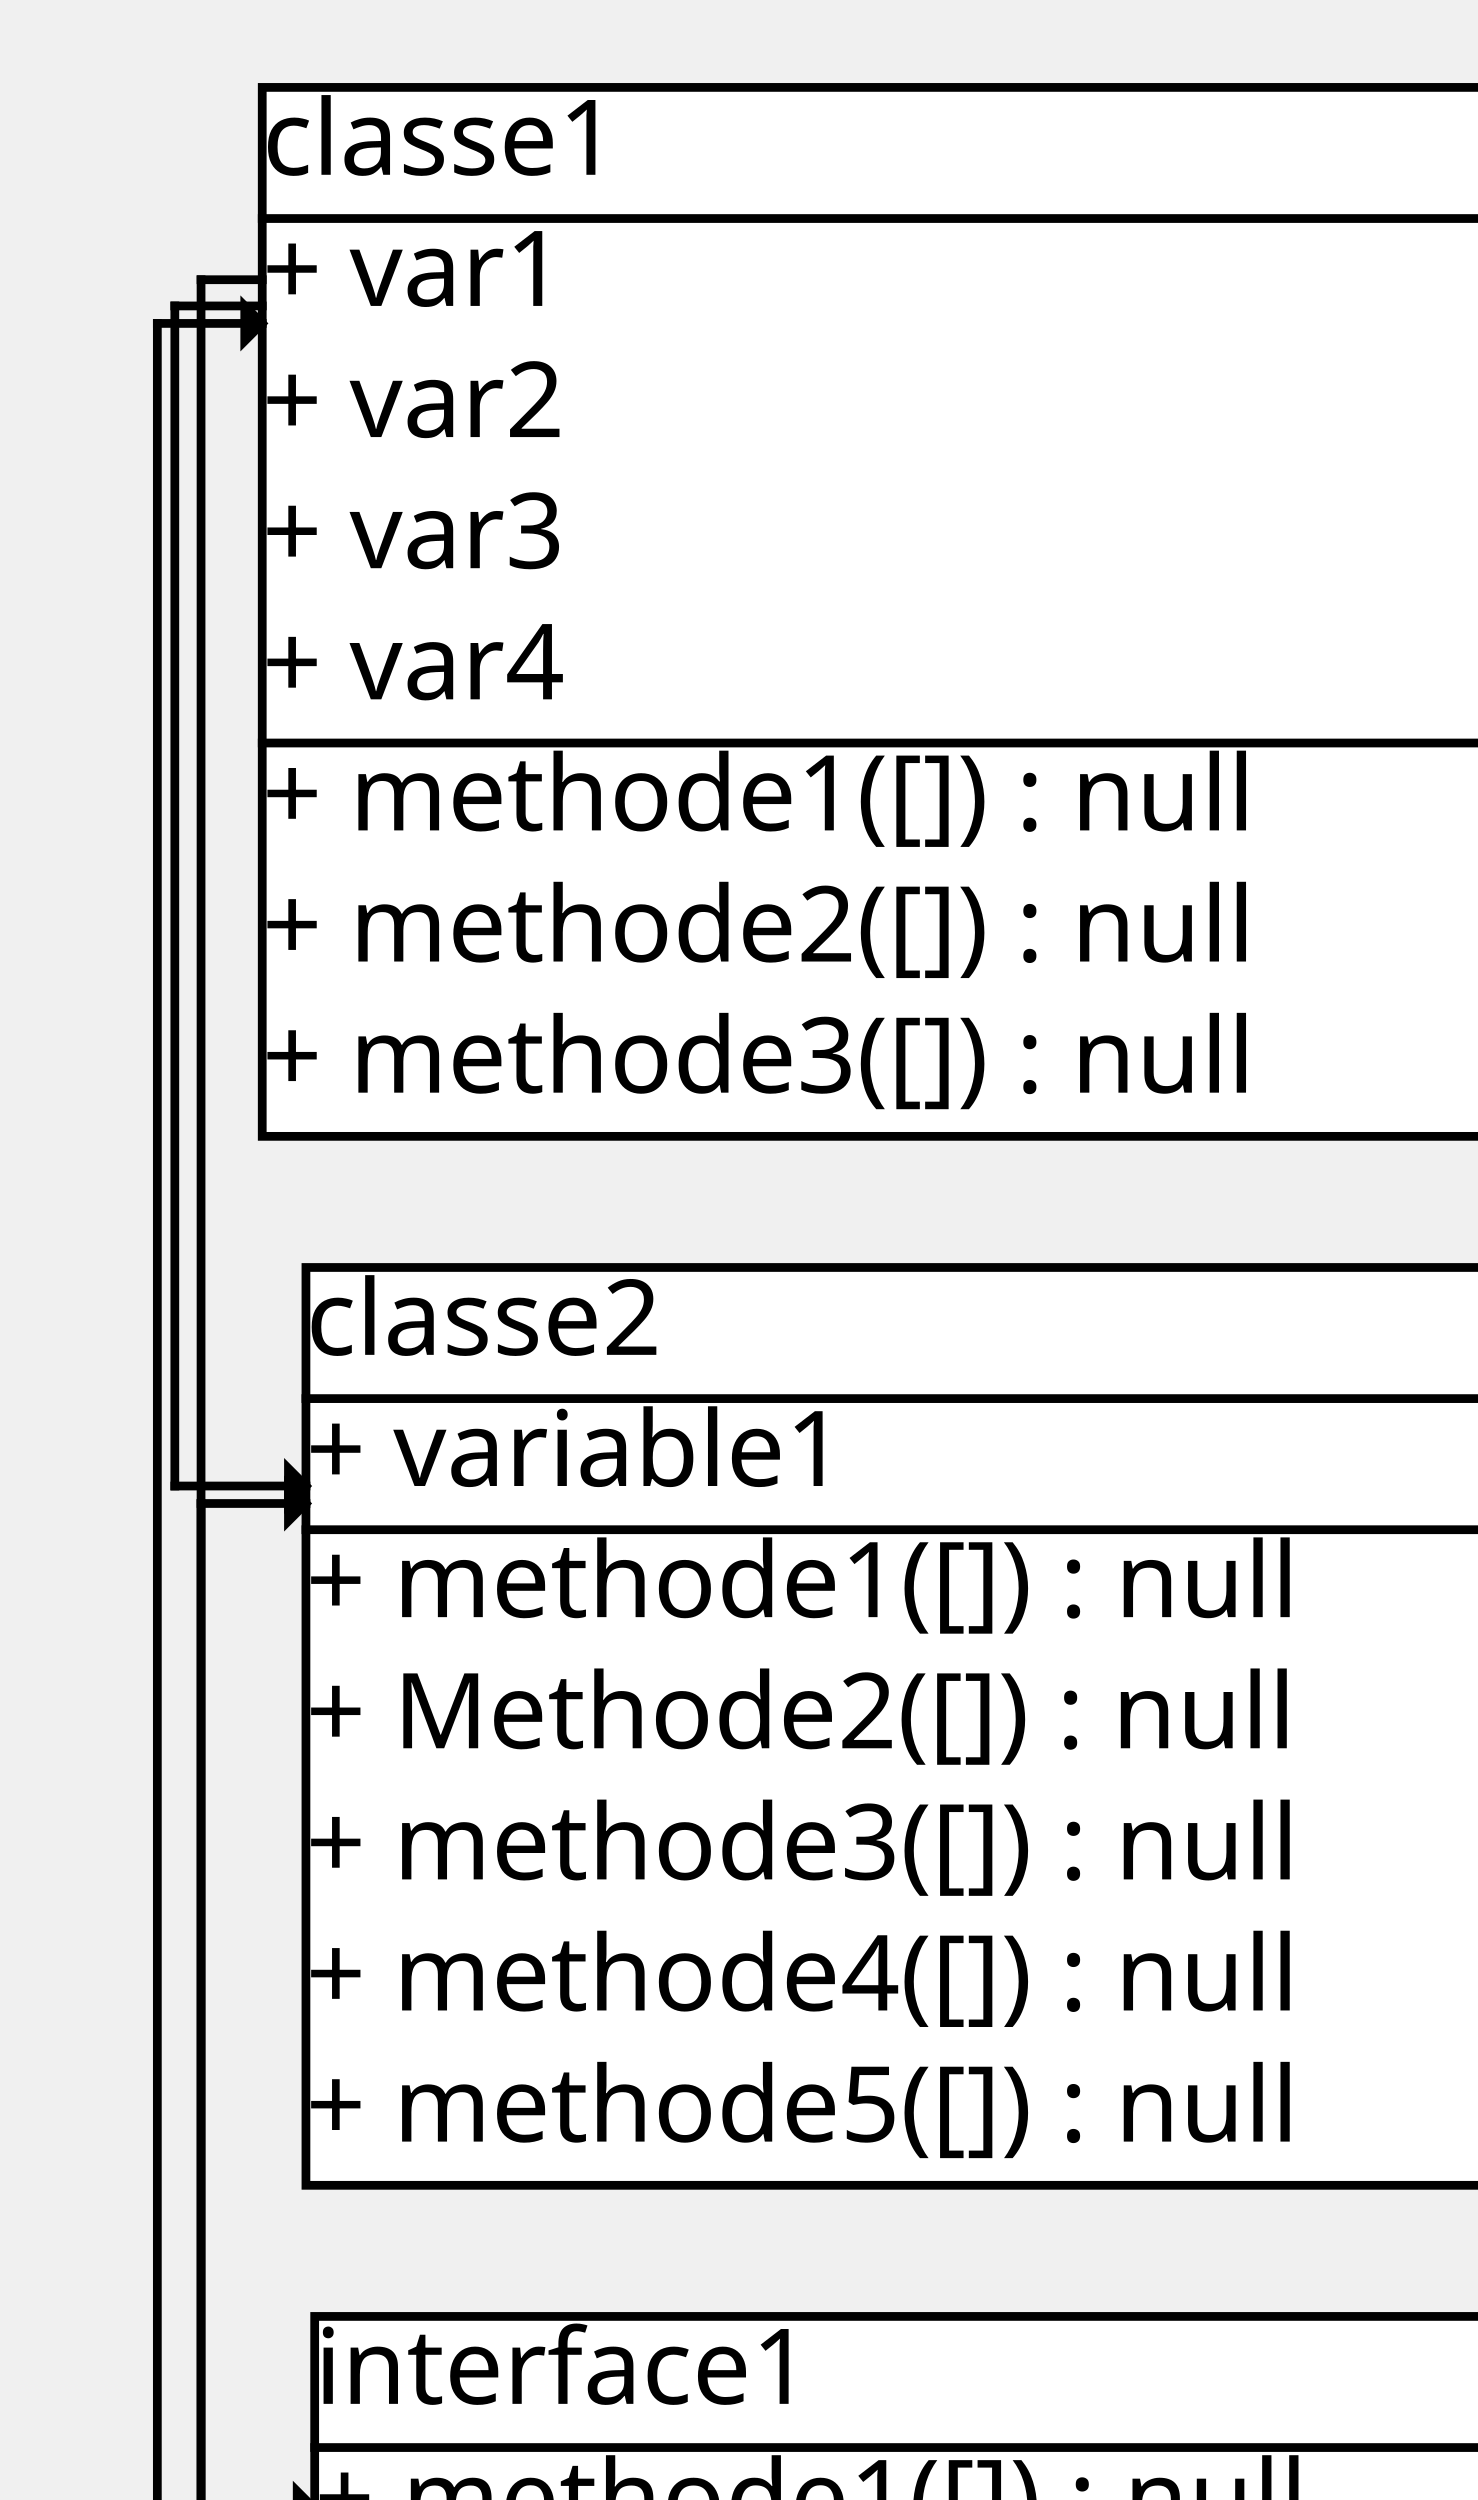
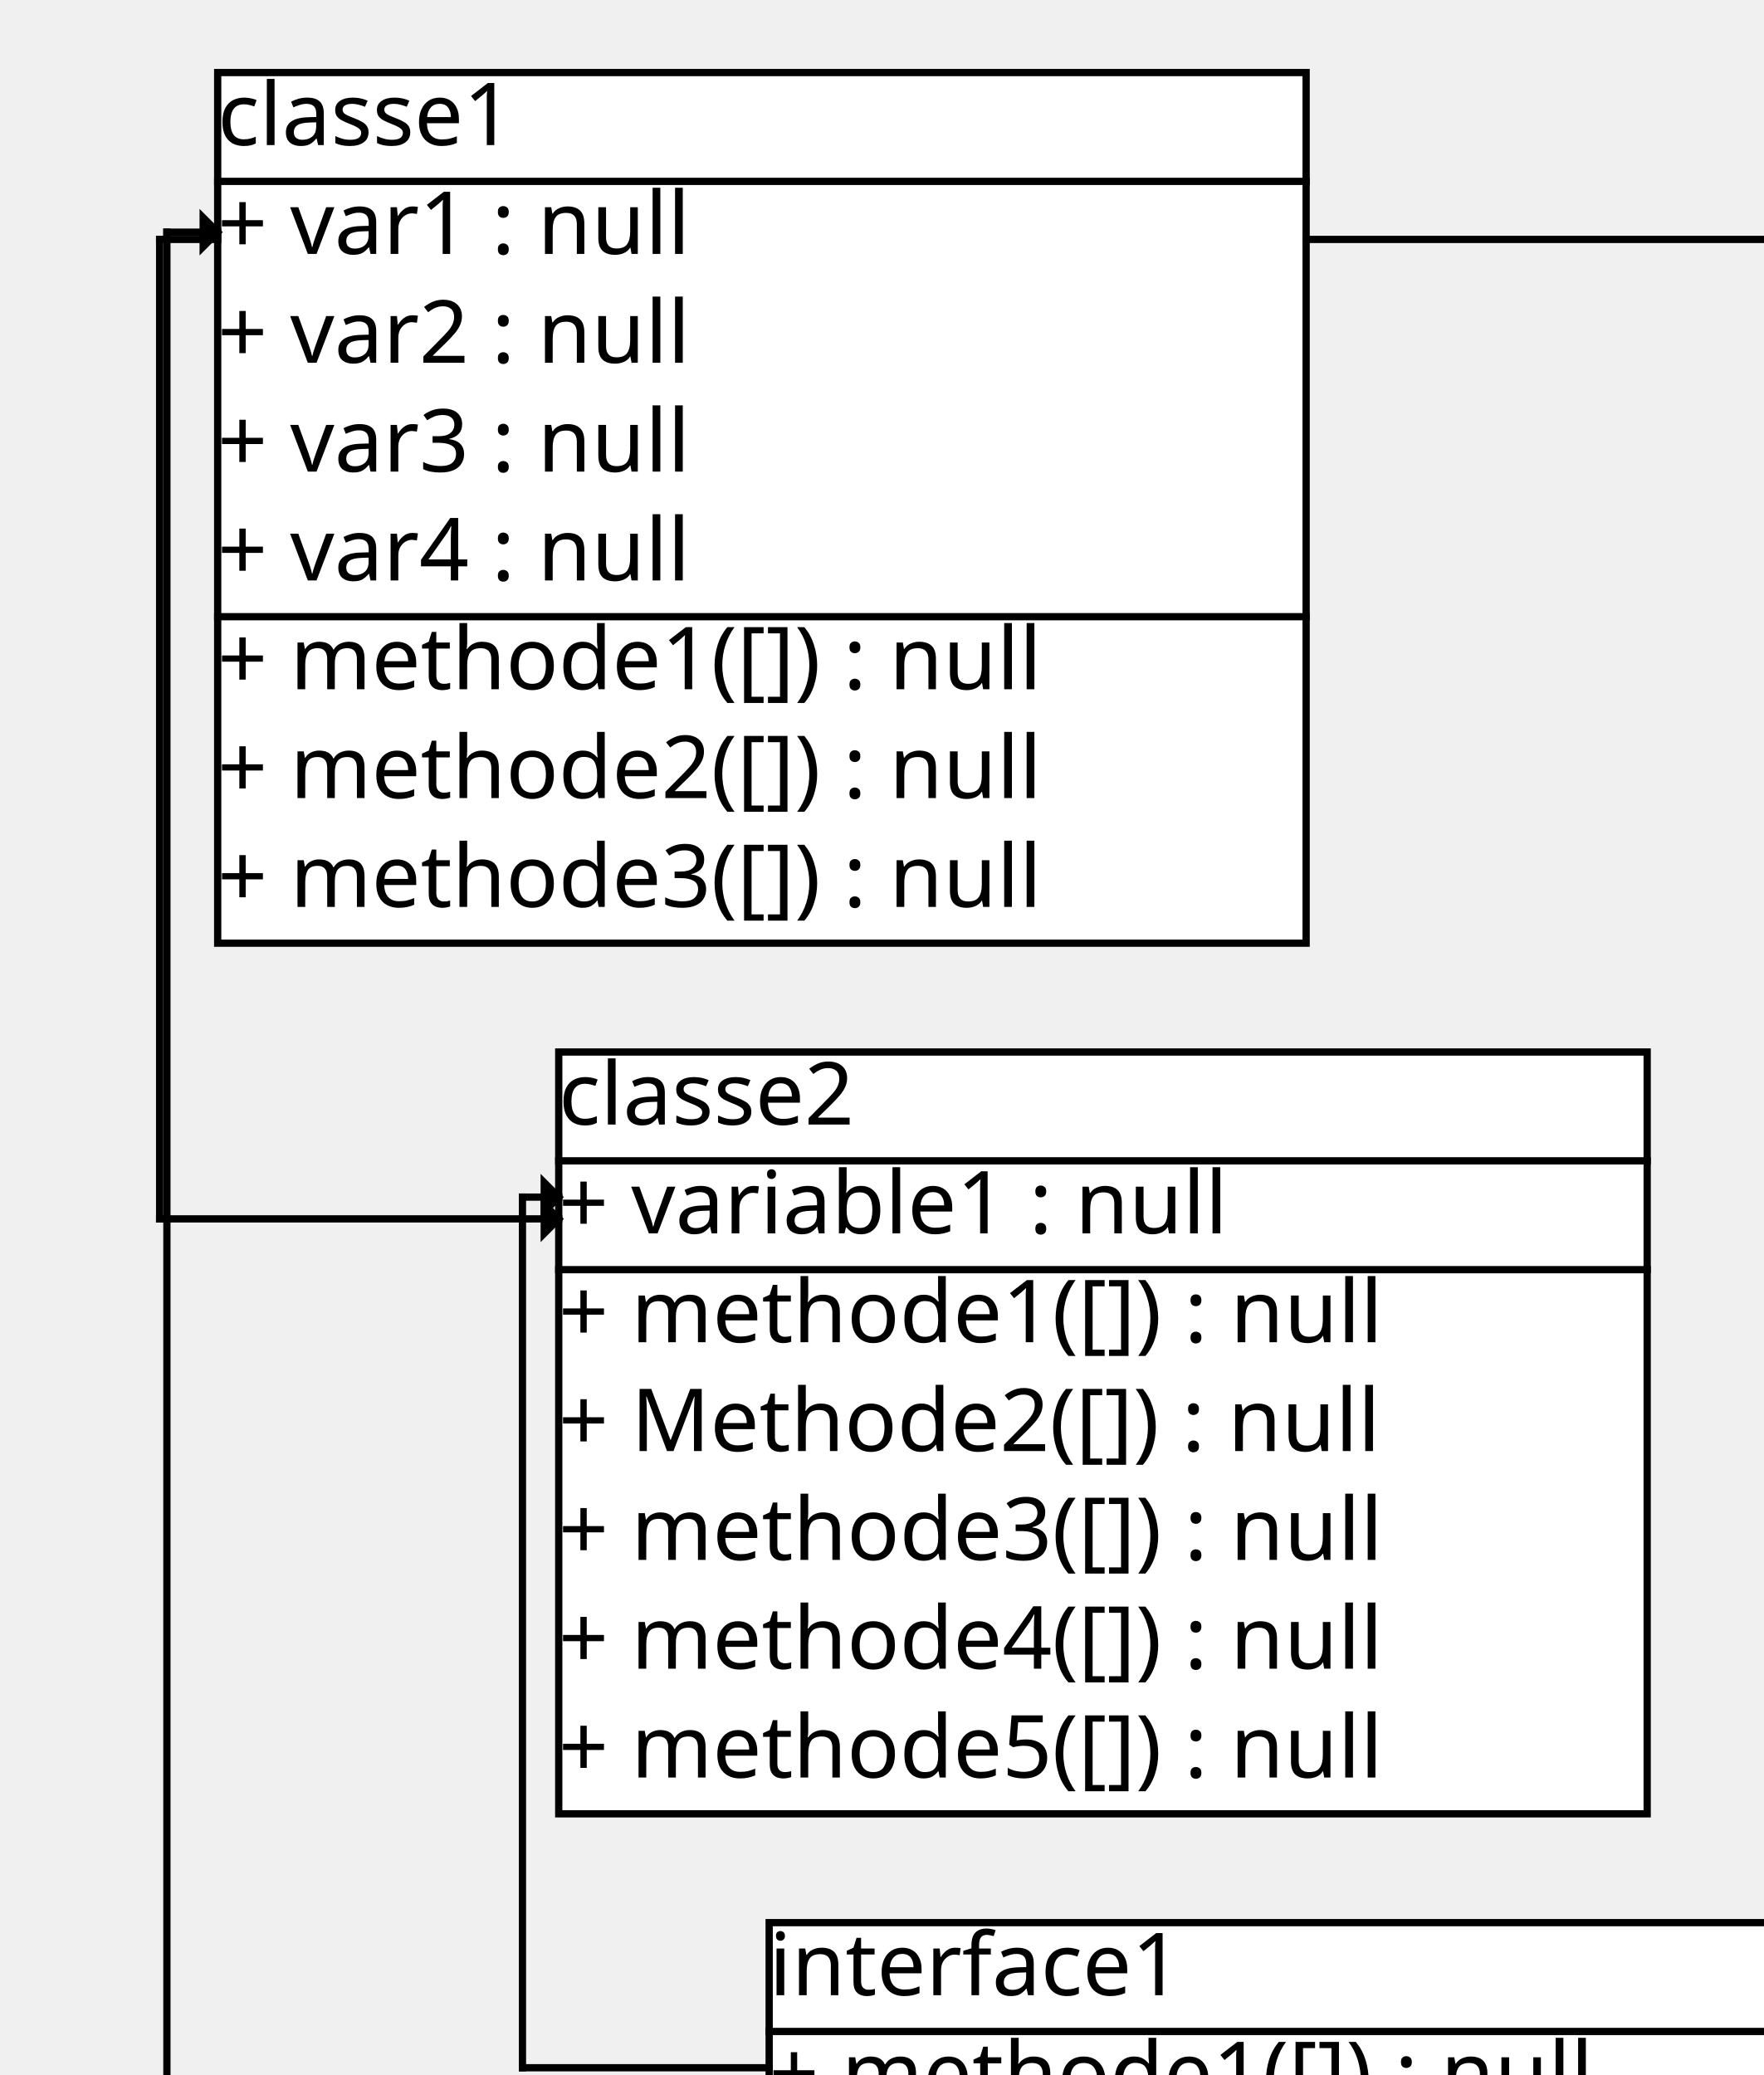
<svg xmlns="http://www.w3.org/2000/svg" style="fill-opacity:1; color-rendering:auto; color-interpolation:auto; text-rendering:auto; stroke:black; stroke-linecap:square; stroke-miterlimit:10; shape-rendering:auto; stroke-opacity:1; fill:black; stroke-dasharray:none; font-weight:normal; stroke-width:1; font-family:'Dialog'; font-style:normal; stroke-linejoin:miter; font-size:12; stroke-dashoffset:0; image-rendering:auto;">
  <defs id="genericDefs" />
  <g>
    <g style="fill:white; stroke:white;">
      <rect x="30" width="150" height="120" y="10" style="stroke:none;" />
      <rect x="30" y="10" width="150" style="fill:none; stroke:black;" height="120" />
      <text x="30" xml:space="preserve" y="20" style="fill:black; stroke:none;">classe1</text>
      <line x1="30" x2="180" y1="25" style="fill:none; stroke:black;" y2="25" />
-       <text x="30" xml:space="preserve" y="35" style="fill:black; stroke:none;">+ var1</text>
-       <text x="30" xml:space="preserve" y="50" style="fill:black; stroke:none;">+ var2</text>
-       <text x="30" xml:space="preserve" y="65" style="fill:black; stroke:none;">+ var3</text>
-       <text x="30" xml:space="preserve" y="80" style="fill:black; stroke:none;">+ var4</text>
+       <text x="30" xml:space="preserve" y="35" style="fill:black; stroke:none;">+ var1 : null</text>
+       <text x="30" xml:space="preserve" y="50" style="fill:black; stroke:none;">+ var2 : null</text>
+       <text x="30" xml:space="preserve" y="65" style="fill:black; stroke:none;">+ var3 : null</text>
+       <text x="30" xml:space="preserve" y="80" style="fill:black; stroke:none;">+ var4 : null</text>
      <line x1="30" x2="180" y1="85" style="fill:none; stroke:black;" y2="85" />
      <text x="30" xml:space="preserve" y="95" style="fill:black; stroke:none;">+ methode1([]) : null</text>
      <text x="30" xml:space="preserve" y="110" style="fill:black; stroke:none;">+ methode2([]) : null</text>
      <text x="30" xml:space="preserve" y="125" style="fill:black; stroke:none;">+ methode3([]) : null</text>
-       <rect x="35" width="150" height="105" y="145" style="stroke:none;" />
-       <rect x="35" y="145" width="150" style="fill:none; stroke:black;" height="105" />
-       <text x="35" xml:space="preserve" y="155" style="fill:black; stroke:none;">classe2</text>
-       <line x1="35" x2="185" y1="160" style="fill:none; stroke:black;" y2="160" />
-       <text x="35" xml:space="preserve" y="170" style="fill:black; stroke:none;">+ variable1</text>
-       <line x1="35" x2="185" y1="175" style="fill:none; stroke:black;" y2="175" />
-       <text x="35" xml:space="preserve" y="185" style="fill:black; stroke:none;">+ methode1([]) : null</text>
-       <text x="35" xml:space="preserve" y="200" style="fill:black; stroke:none;">+ Methode2([]) : null</text>
-       <text x="35" xml:space="preserve" y="215" style="fill:black; stroke:none;">+ methode3([]) : null</text>
-       <text x="35" xml:space="preserve" y="230" style="fill:black; stroke:none;">+ methode4([]) : null</text>
-       <text x="35" xml:space="preserve" y="245" style="fill:black; stroke:none;">+ methode5([]) : null</text>
-       <rect x="36" width="150" height="30" y="265" style="stroke:none;" />
-       <rect x="36" y="265" width="150" style="fill:none; stroke:black;" height="30" />
-       <text x="36" xml:space="preserve" y="275" style="fill:black; stroke:none;">interface1</text>
-       <line x1="36" x2="186" y1="280" style="fill:none; stroke:black;" y2="280" />
-       <text x="36" xml:space="preserve" y="290" style="fill:black; stroke:none;">+ methode1([]) : null</text>
-       <line x1="20" x2="20" y1="35" style="fill:none; stroke:black;" y2="170" />
-       <line x1="20" x2="30" y1="35" style="fill:none; stroke:black;" y2="35" />
-       <line x1="20" x2="35" y1="170" style="fill:none; stroke:black;" y2="170" />
-       <polygon style="fill:none; stroke:black;" points=" 35 170 33 172 33 168" />
-       <polygon style="fill:black; stroke:none;" points=" 35 170 33 172 33 168" />
-       <line x1="23" x2="23" y1="32" style="fill:none; stroke:black;" y2="287" />
+       <rect x="77" width="150" height="105" y="145" style="stroke:none;" />
+       <rect x="77" y="145" width="150" style="fill:none; stroke:black;" height="105" />
+       <text x="77" xml:space="preserve" y="155" style="fill:black; stroke:none;">classe2</text>
+       <line x1="77" x2="227" y1="160" style="fill:none; stroke:black;" y2="160" />
+       <text x="77" xml:space="preserve" y="170" style="fill:black; stroke:none;">+ variable1 : null</text>
+       <line x1="77" x2="227" y1="175" style="fill:none; stroke:black;" y2="175" />
+       <text x="77" xml:space="preserve" y="185" style="fill:black; stroke:none;">+ methode1([]) : null</text>
+       <text x="77" xml:space="preserve" y="200" style="fill:black; stroke:none;">+ Methode2([]) : null</text>
+       <text x="77" xml:space="preserve" y="215" style="fill:black; stroke:none;">+ methode3([]) : null</text>
+       <text x="77" xml:space="preserve" y="230" style="fill:black; stroke:none;">+ methode4([]) : null</text>
+       <text x="77" xml:space="preserve" y="245" style="fill:black; stroke:none;">+ methode5([]) : null</text>
+       <rect x="106" width="150" height="30" y="265" style="stroke:none;" />
+       <rect x="106" y="265" width="150" style="fill:none; stroke:black;" height="30" />
+       <text x="106" xml:space="preserve" y="275" style="fill:black; stroke:none;">interface1</text>
+       <line x1="106" x2="256" y1="280" style="fill:none; stroke:black;" y2="280" />
+       <text x="106" xml:space="preserve" y="290" style="fill:black; stroke:none;">+ methode1([]) : null</text>
+       <line x1="22" x2="22" y1="33" style="fill:none; stroke:black;" y2="168" />
+       <line x1="22" x2="30" y1="33" style="fill:none; stroke:black;" y2="33" />
+       <line x1="22" x2="77" y1="168" style="fill:none; stroke:black;" y2="168" />
+       <polygon style="fill:none; stroke:black;" points=" 77 168 75 170 75 166" />
+       <polygon style="fill:black; stroke:none;" points=" 77 168 75 170 75 166" />
+       <line x1="264" x2="264" y1="33" style="fill:none; stroke:black;" y2="288" />
+       <line x1="180" x2="264" y1="33" style="fill:none; stroke:black;" y2="33" />
+       <line x1="256" x2="264" y1="288" style="fill:none; stroke:black;" y2="288" />
+       <polygon style="fill:none; stroke:black;" points=" 256 288 258 290 258 286" />
+       <polygon style="fill:black; stroke:none;" points=" 256 288 258 290 258 286" />
+       <line x1="72" x2="72" y1="285" style="fill:none; stroke:black;" y2="165" />
+       <line x1="72" x2="77" y1="165" style="fill:none; stroke:black;" y2="165" />
+       <line x1="72" x2="106" y1="285" style="fill:none; stroke:black;" y2="285" />
+       <polygon style="fill:none; stroke:black;" points=" 77 165 75 167 75 163" />
+       <polygon style="fill:black; stroke:none;" points=" 77 165 75 167 75 163" />
+       <line x1="23" x2="23" y1="287" style="fill:none; stroke:black;" y2="32" />
      <line x1="23" x2="30" y1="32" style="fill:none; stroke:black;" y2="32" />
-       <line x1="23" x2="36" y1="287" style="fill:none; stroke:black;" y2="287" />
-       <polygon style="fill:none; stroke:black;" points=" 36 287 34 289 34 285" />
-       <polygon style="fill:black; stroke:none;" points=" 36 287 34 289 34 285" />
-       <line x1="23" x2="23" y1="292" style="fill:none; stroke:black;" y2="172" />
-       <line x1="23" x2="35" y1="172" style="fill:none; stroke:black;" y2="172" />
-       <line x1="23" x2="36" y1="292" style="fill:none; stroke:black;" y2="292" />
-       <polygon style="fill:none; stroke:black;" points=" 35 172 33 174 33 170" />
-       <polygon style="fill:black; stroke:none;" points=" 35 172 33 174 33 170" />
-       <line x1="18" x2="18" y1="292" style="fill:none; stroke:black;" y2="37" />
-       <line x1="18" x2="30" y1="37" style="fill:none; stroke:black;" y2="37" />
-       <line x1="18" x2="36" y1="292" style="fill:none; stroke:black;" y2="292" />
-       <polygon style="fill:none; stroke:black;" points=" 30 37 28 39 28 35" />
-       <polygon style="fill:black; stroke:none;" points=" 30 37 28 39 28 35" />
+       <line x1="23" x2="106" y1="287" style="fill:none; stroke:black;" y2="287" />
+       <polygon style="fill:none; stroke:black;" points=" 30 32 28 34 28 30" />
+       <polygon style="fill:black; stroke:none;" points=" 30 32 28 34 28 30" />
    </g>
  </g>
</svg>
